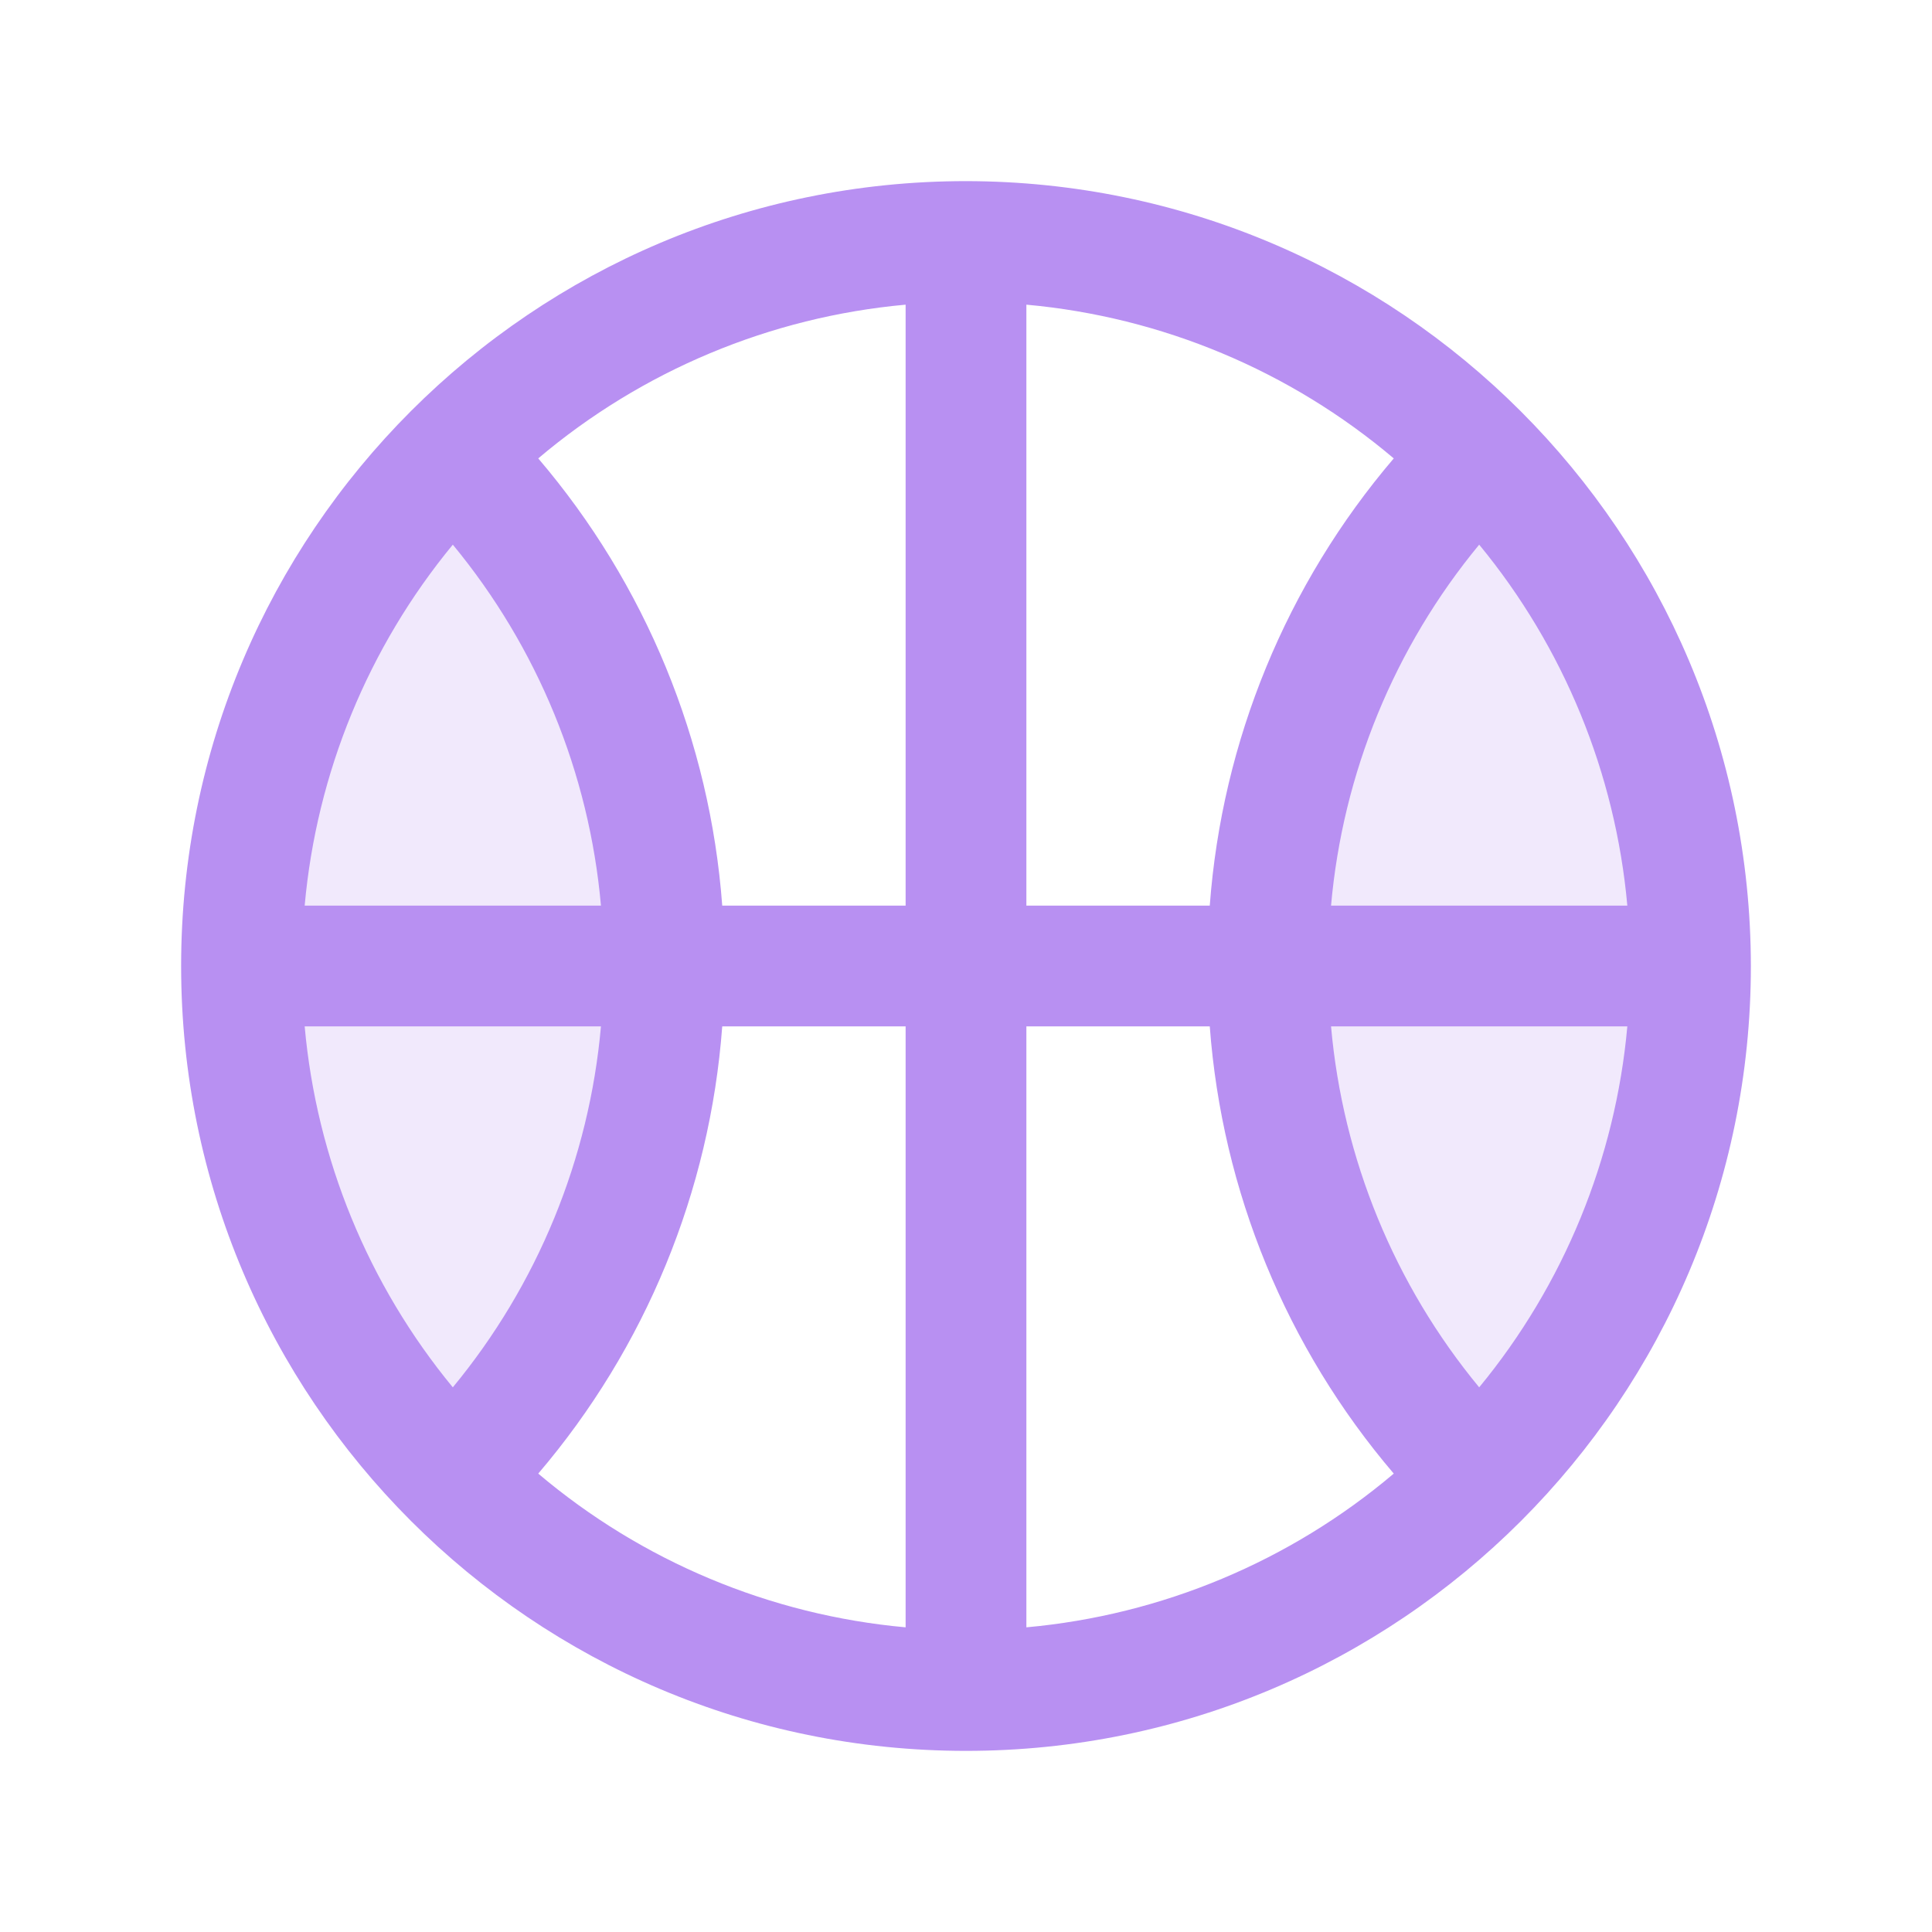
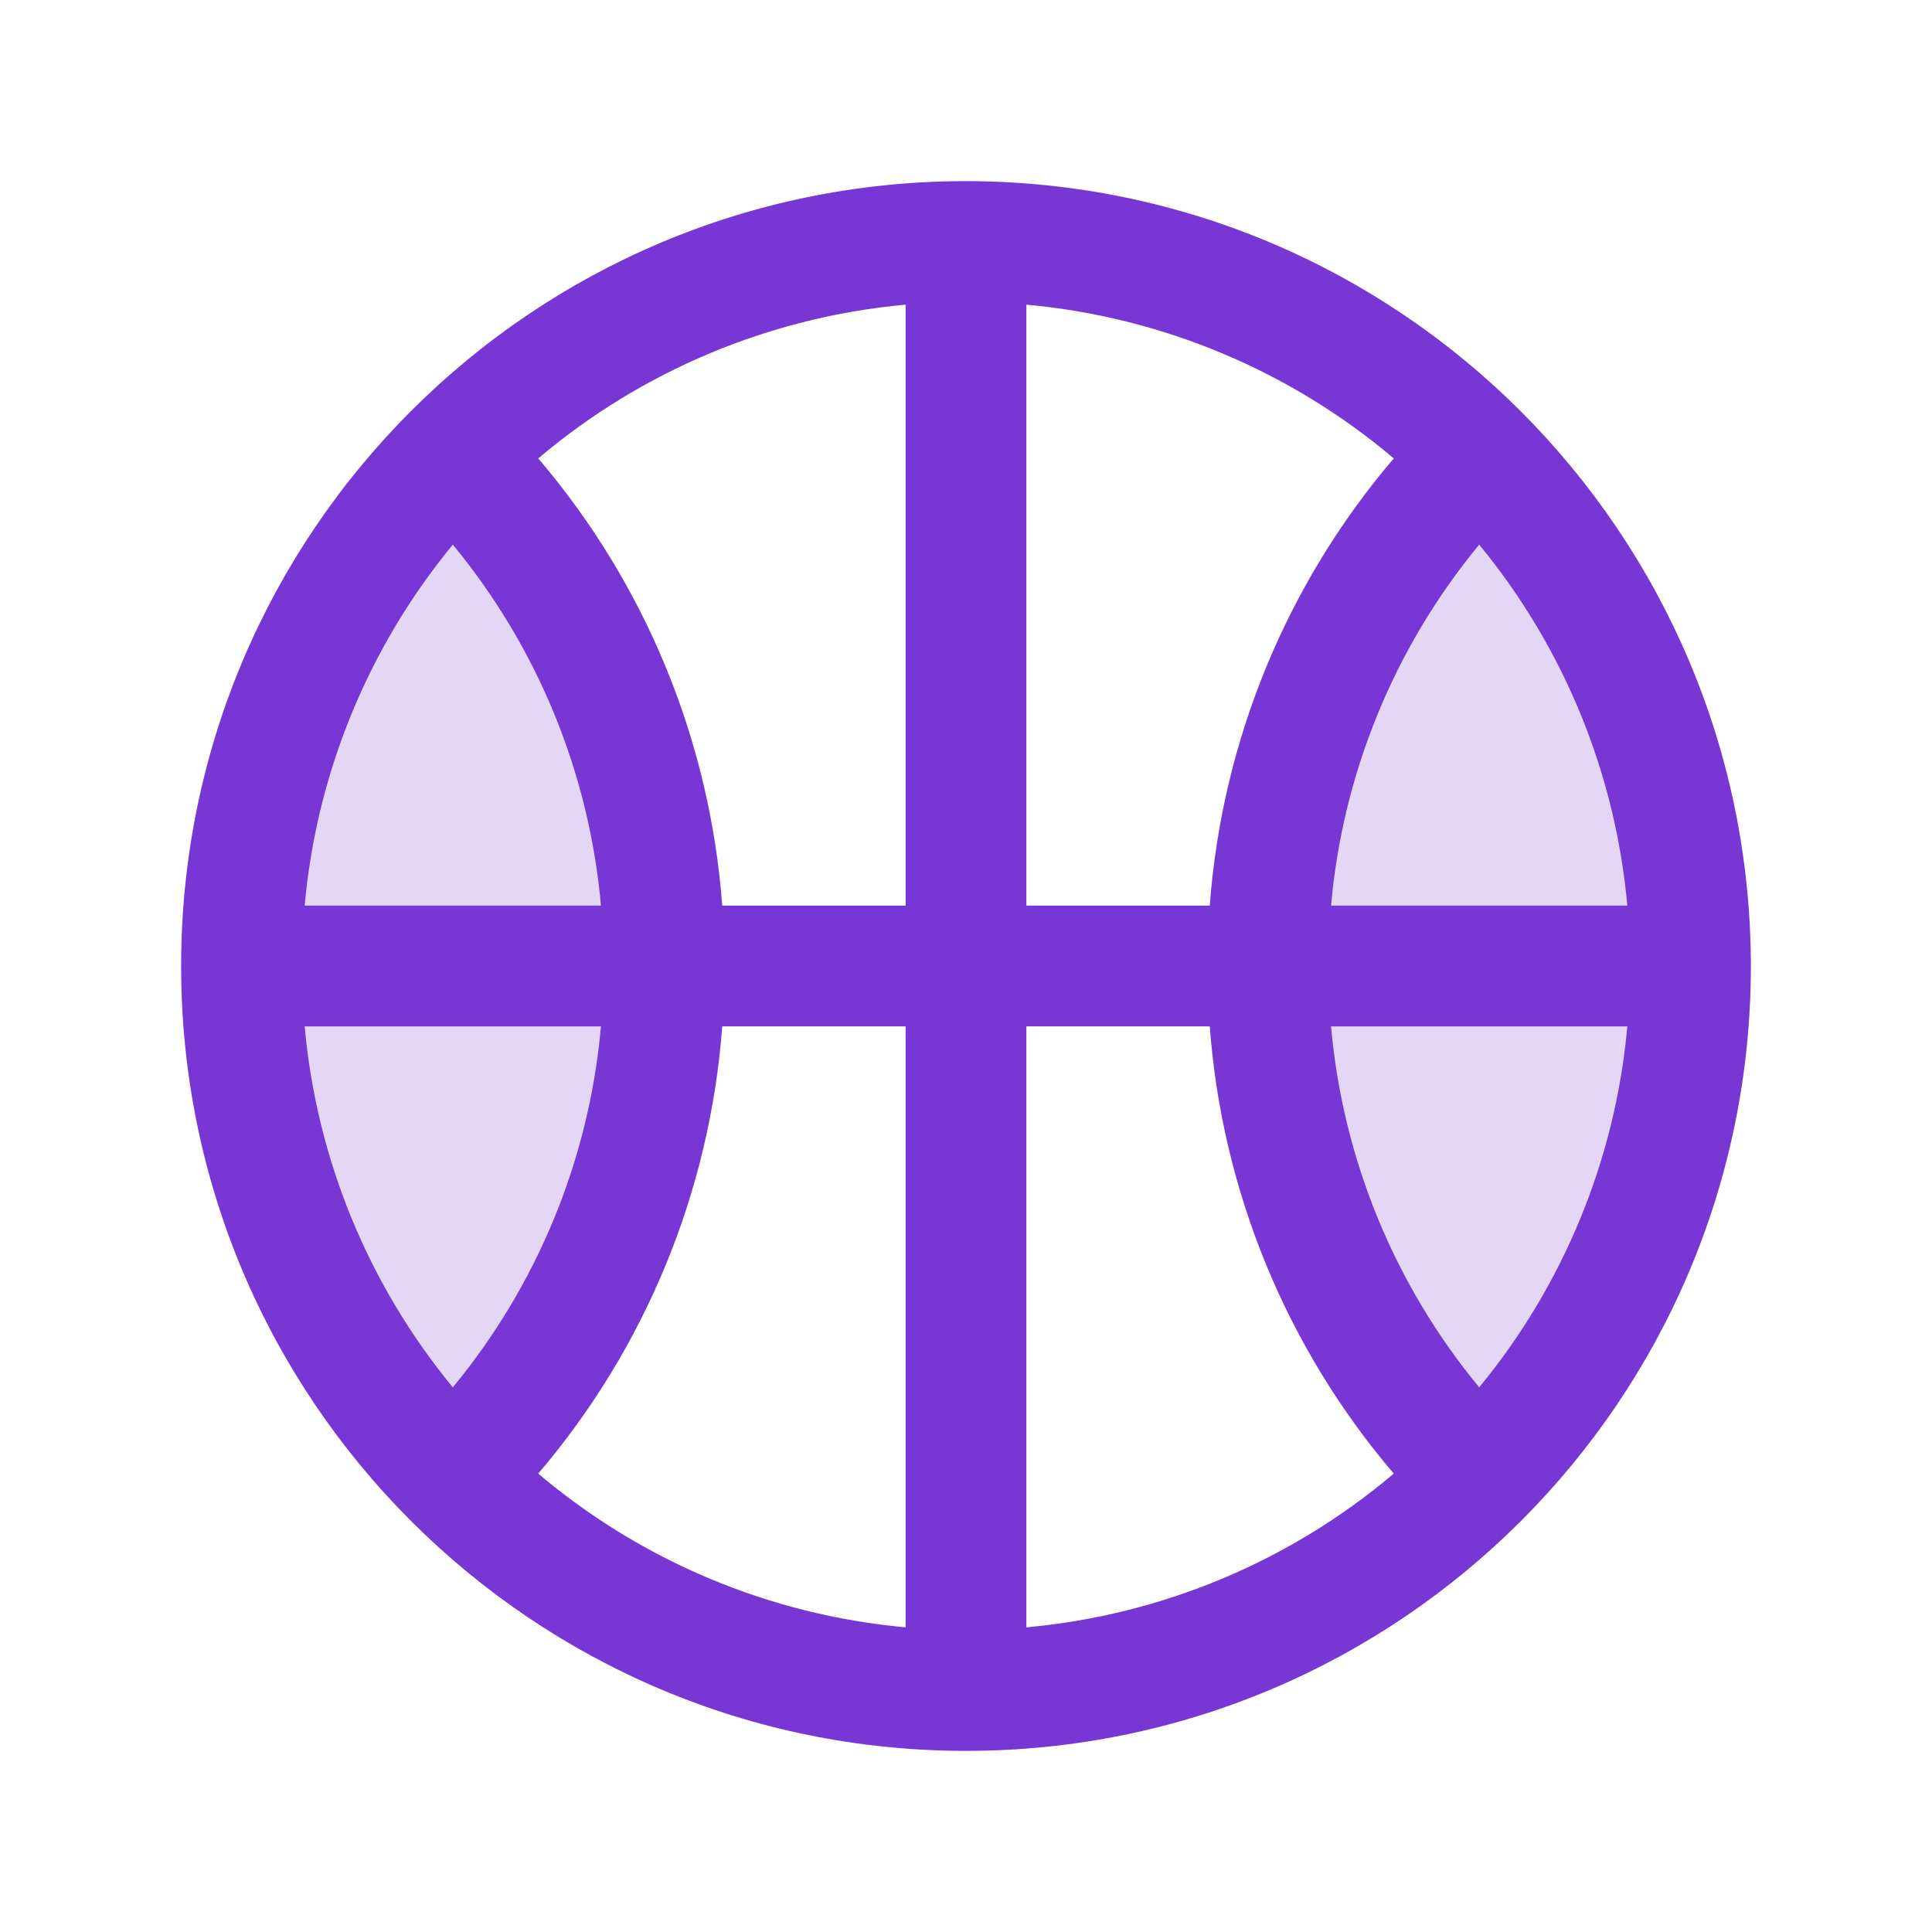
- <svg xmlns="http://www.w3.org/2000/svg" viewBox="0 0 256 256" fill="#b890f2">
+ <svg xmlns="http://www.w3.org/2000/svg" viewBox="0 0 256 256" fill="#7837d4">
  <path d="M60,195.88h0l.12.12ZM60,60h0a96.43,96.43,0,0,0,0,135.88,96.09,96.09,0,0,0,28-67.94A96.09,96.09,0,0,0,60,60Zm136,0h0a96.43,96.43,0,0,0,0,135.88A96.43,96.43,0,0,0,196,60Zm0,135.88.12.12-.12-.12Z" opacity="0.2" />
  <path d="M128,24A104,104,0,1,0,232,128,104.11,104.11,0,0,0,128,24ZM40.37,136H79.63A87.2,87.2,0,0,1,60,183.83,87.54,87.54,0,0,1,40.37,136ZM136,120V40.37a87.59,87.59,0,0,1,48.68,20.37A103.06,103.06,0,0,0,160.3,120Zm-16,0H95.7A103.06,103.06,0,0,0,71.32,60.74,87.59,87.59,0,0,1,120,40.37Zm-40.37,0H40.37A87.54,87.54,0,0,1,60,72.17,87.2,87.2,0,0,1,79.63,120ZM95.7,136H120v79.63a87.59,87.59,0,0,1-48.68-20.37A103.09,103.09,0,0,0,95.7,136Zm40.3,0h24.3a103.09,103.09,0,0,0,24.38,59.26A87.59,87.59,0,0,1,136,215.63Zm40.37,0h39.26A87.54,87.54,0,0,1,196,183.83,87.2,87.2,0,0,1,176.37,136Zm0-16A87.2,87.2,0,0,1,196,72.17,87.54,87.54,0,0,1,215.63,120Z" />
</svg>
